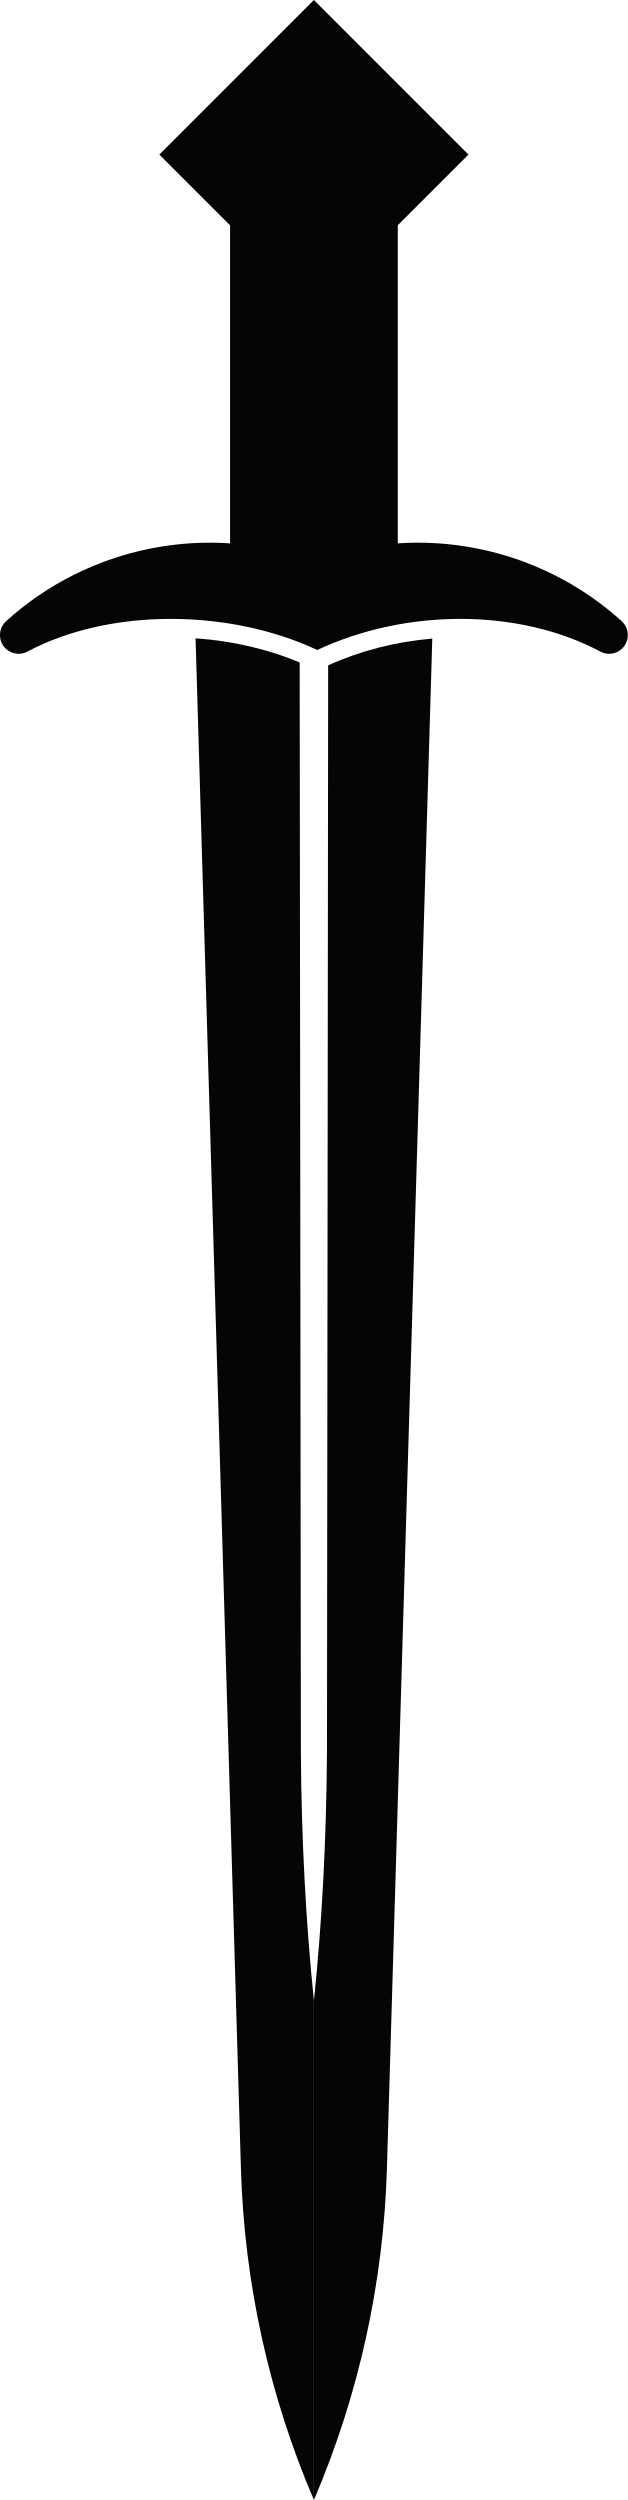
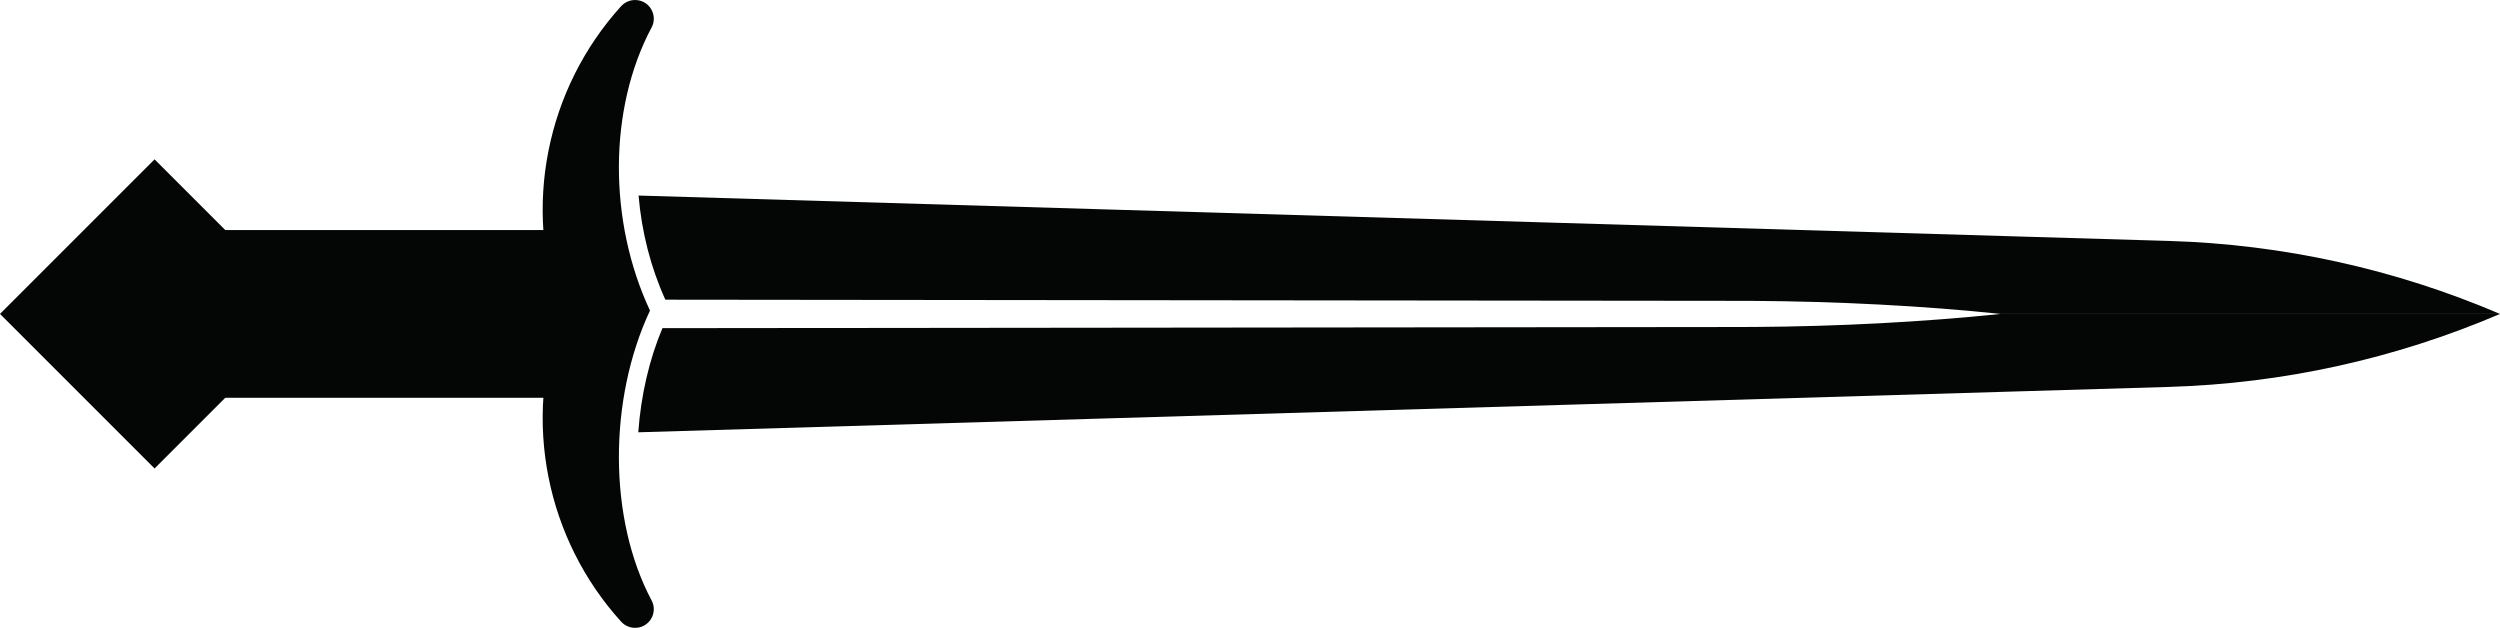
- <svg xmlns="http://www.w3.org/2000/svg" version="1.1" id="svg1" width="31.972" height="127.311" viewBox="0 0 31.972 127.311">
+ <svg xmlns="http://www.w3.org/2000/svg" version="1.1" id="svg1" width="127.311" height="31.972" viewBox="0 0 127.311 31.972">
  <defs id="defs1" />
-   <g id="g1" transform="translate(-69.54379,-28.06934)">
+   <g id="g1" transform="translate(-21.87445,-75.73869)">
    <path id="path2" d="M 720,573.333 H 0 V 1.1e-5 H 720 V 573.333" style="fill:#ffffff;fill-opacity:1;fill-rule:nonzero;stroke:none;stroke-width:0.133" />
-     <path id="path3" d="m 101.197,59.697 c -4.183,-3.792 -10.229,-5.052 -15.668,-3.045 -5.439,-2.007 -11.485,-0.747 -15.668,3.045 -0.49,0.444 -0.402,1.236 0.179,1.551 0.277,0.149 0.611,0.157 0.889,0.009 4.158,-2.217 10.243,-2.208 14.771,-0.087 4.529,-2.121 10.269,-2.131 14.428,0.087 0.278,0.148 0.613,0.14 0.889,-0.009 v 0 c 0.581,-0.315 0.669,-1.107 0.179,-1.551" style="fill:#040606;fill-opacity:1;fill-rule:nonzero;stroke:none;stroke-width:0.133" />
-     <path id="path4" d="m 85.53,129.955 c -0.411,-3.968 -0.638,-8.261 -0.664,-12.624 l -0.061,-55.528 c -1.601,-0.673 -3.433,-1.097 -5.303,-1.229 l 2.311,77.947 c 0.172,5.803 1.432,11.521 3.716,16.86 v -25.425 0" style="fill:#040606;fill-opacity:1;fill-rule:nonzero;stroke:none;stroke-width:0.133" />
-     <path id="path5" d="m 86.194,117.331 c -0.027,4.363 -0.252,8.656 -0.664,12.624 v 25.425 c 2.284,-5.339 3.544,-11.057 3.717,-16.86 l 2.311,-77.932 c -1.86,0.157 -3.668,0.621 -5.303,1.364 l -0.06,55.379" style="fill:#040606;fill-opacity:1;fill-rule:nonzero;stroke:none;stroke-width:0.133" />
-     <path id="path6" d="m 89.801,58.535 h -8.541 V 38.152 h 8.541 v 20.383" style="fill:#040606;fill-opacity:1;fill-rule:nonzero;stroke:none;stroke-width:0.133" />
-     <path id="path7" d="m 77.658,35.941 7.871,-7.872 7.871,7.872 -7.871,7.871 -7.871,-7.871" style="fill:#040606;fill-opacity:1;fill-rule:nonzero;stroke:none;stroke-width:0.133" />
+     <path id="path3" d="m 53.502,76.057 c -3.792,4.183 -5.052,10.229 -3.045,15.668 -2.007,5.439 -0.747,11.485 3.045,15.668 0.444,0.49 1.236,0.402 1.551,-0.179 0.149,-0.277 0.157,-0.611 0.009,-0.889 -2.217,-4.158 -2.208,-10.243 -0.087,-14.771 -2.121,-4.529 -2.131,-10.269 0.087,-14.428 0.148,-0.278 0.14,-0.613 -0.009,-0.889 v 0 c -0.315,-0.581 -1.107,-0.669 -1.551,-0.179" style="fill:#040606;fill-opacity:1;fill-rule:nonzero;stroke:none;stroke-width:0.133" />
+     <path id="path4" d="m 123.76,91.725 c -3.968,0.411 -8.261,0.638 -12.624,0.664 l -55.528,0.061 c -0.673,1.601 -1.097,3.433 -1.229,5.303 l 77.947,-2.311 c 5.803,-0.172 11.521,-1.432 16.86,-3.716 h -25.425 v 0" style="fill:#040606;fill-opacity:1;fill-rule:nonzero;stroke:none;stroke-width:0.133" />
+     <path id="path5" d="m 111.136,91.061 c 4.363,0.027 8.656,0.252 12.624,0.664 h 25.425 c -5.339,-2.284 -11.057,-3.544 -16.86,-3.717 L 54.393,85.697 c 0.157,1.86 0.621,3.668 1.364,5.303 l 55.379,0.06" style="fill:#040606;fill-opacity:1;fill-rule:nonzero;stroke:none;stroke-width:0.133" />
+     <path id="path6" d="m 52.34,87.454 v 8.541 H 31.957 v -8.541 h 20.383" style="fill:#040606;fill-opacity:1;fill-rule:nonzero;stroke:none;stroke-width:0.133" />
+     <path id="path7" d="m 29.746,99.596 -7.872,-7.871 7.872,-7.871 7.871,7.871 -7.871,7.871" style="fill:#040606;fill-opacity:1;fill-rule:nonzero;stroke:none;stroke-width:0.133" />
  </g>
</svg>
